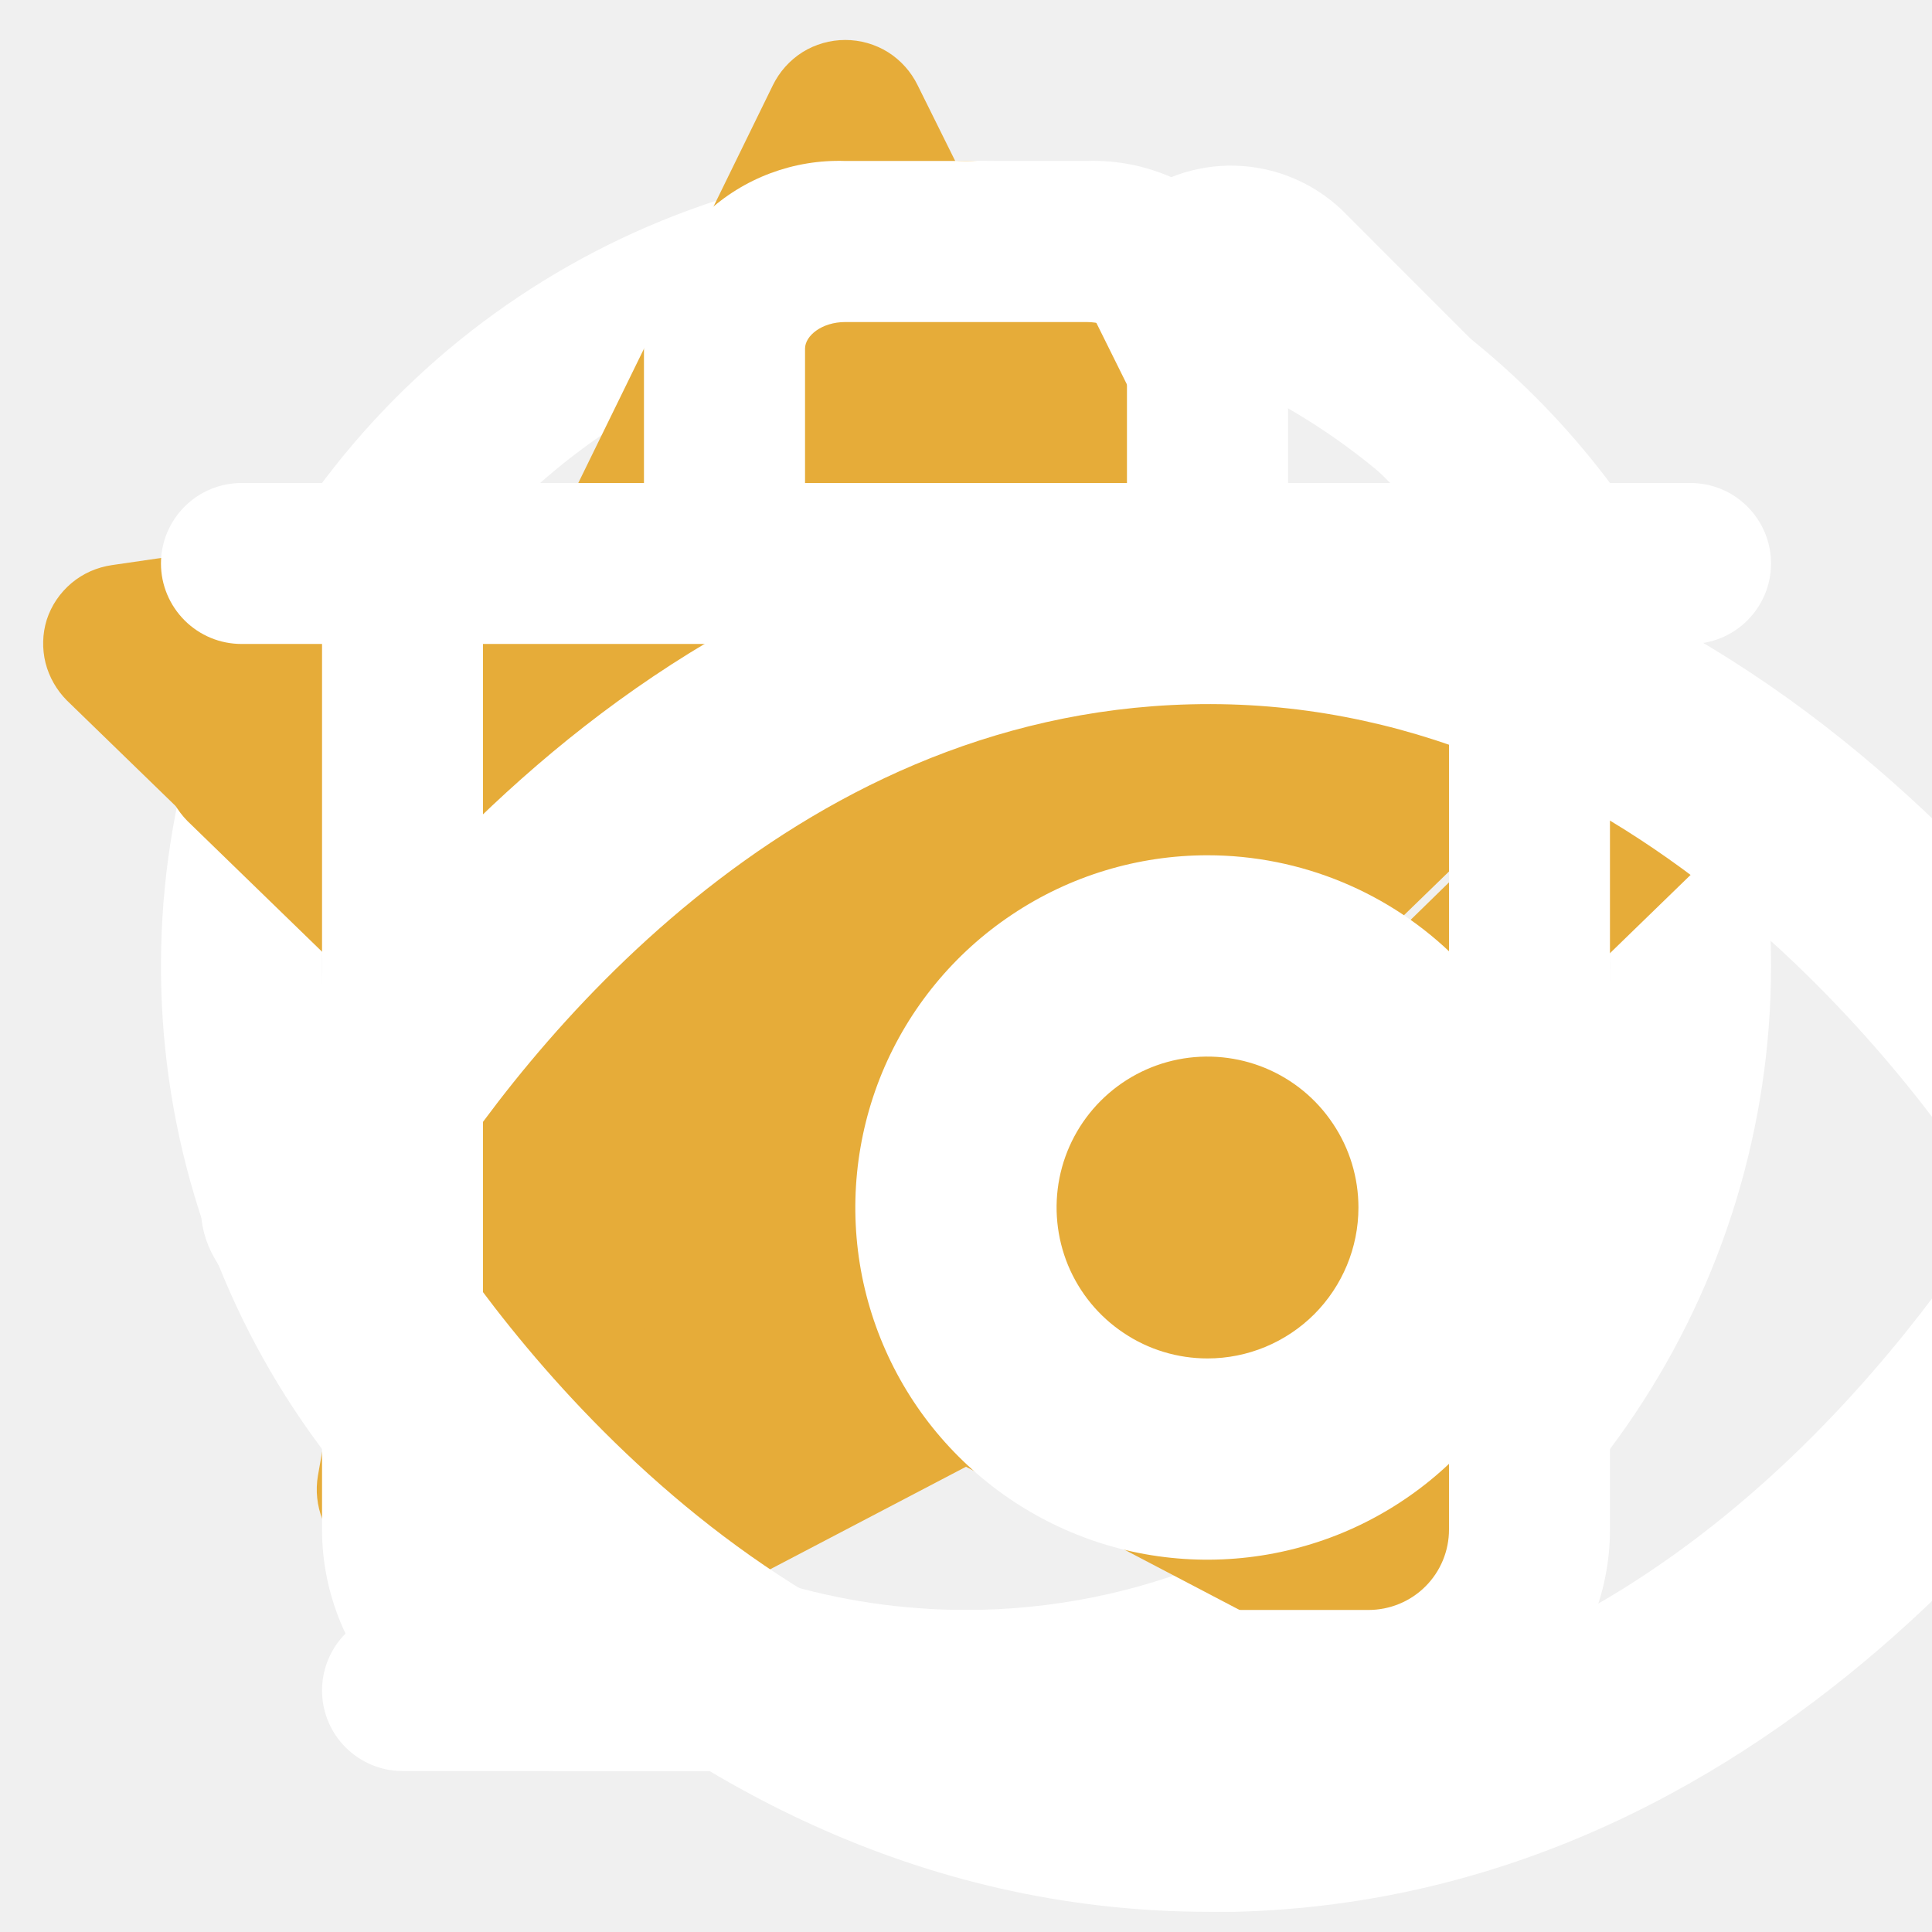
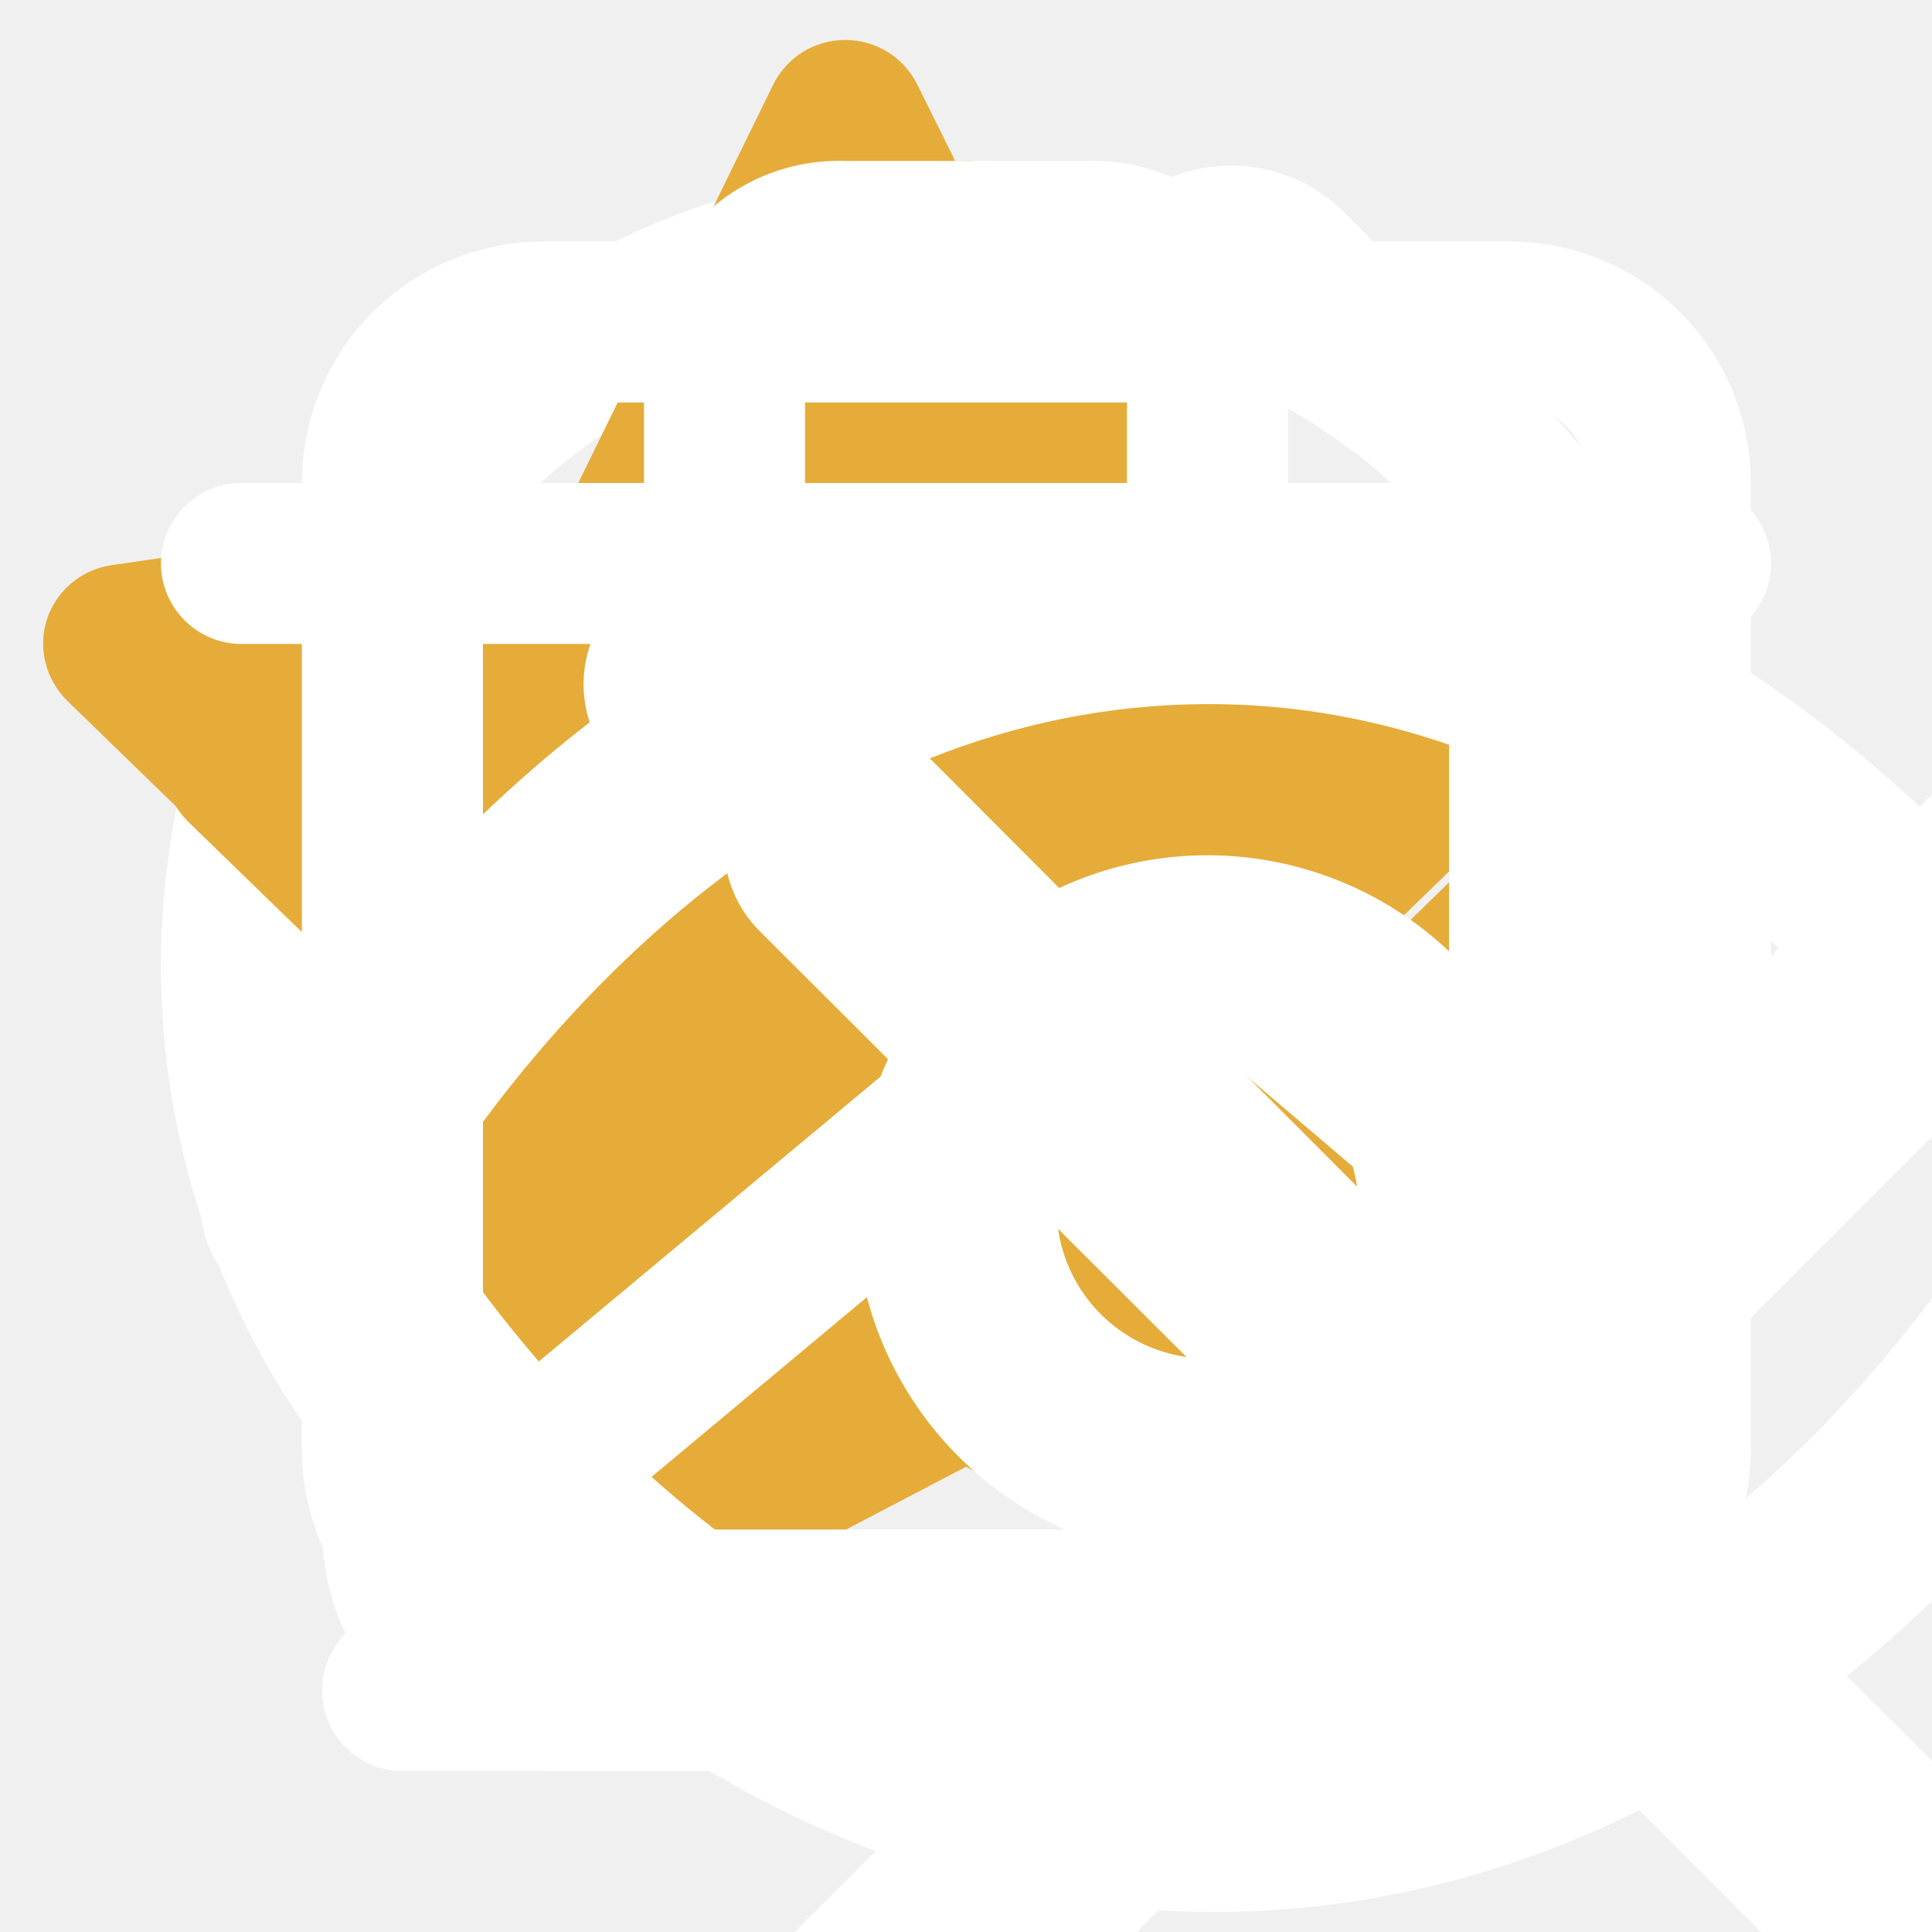
<svg xmlns="http://www.w3.org/2000/svg" width="16" height="16" viewBox="0 0 16 16" fill="none">
  <g id="pencil" clip-path="url(#clip0_5661_2856)">
    <path d="M12.667 13.333H3.333C3.157 13.333 2.987 13.403 2.862 13.528C2.737 13.653 2.667 13.823 2.667 14C2.667 14.177 2.737 14.346 2.862 14.471C2.987 14.596 3.157 14.667 3.333 14.667H12.667C12.844 14.667 13.013 14.596 13.138 14.471C13.263 14.346 13.333 14.177 13.333 14C13.333 13.823 13.263 13.653 13.138 13.528C13.013 13.403 12.844 13.333 12.667 13.333Z" fill="white" />
    <path d="M3.333 12H3.393L6.173 11.747C6.478 11.716 6.763 11.582 6.98 11.367L12.98 5.367C13.213 5.121 13.339 4.792 13.33 4.454C13.321 4.115 13.179 3.794 12.933 3.56L11.107 1.733C10.868 1.509 10.556 1.381 10.229 1.372C9.902 1.364 9.583 1.476 9.333 1.687L3.333 7.687C3.118 7.904 2.984 8.189 2.953 8.493L2.667 11.273C2.658 11.371 2.67 11.469 2.704 11.562C2.737 11.654 2.791 11.737 2.86 11.807C2.922 11.868 2.996 11.917 3.077 11.95C3.159 11.984 3.246 12.001 3.333 12ZM10.18 2.667L12 4.487L10.667 5.787L8.88 4L10.18 2.667ZM4.247 8.607L8 4.88L9.8 6.68L6.067 10.413L4.067 10.6L4.247 8.607Z" fill="white" />
  </g>
  <defs>
    <clipPath id="clip0_5661_2856">
      <rect width="16" height="16" fill="white" />
    </clipPath>
  </defs>
  <g id="player">
    <g clip-path="url(#clip0_5928_2696)">
      <path d="M8 1.333C6.681 1.333 5.393 1.724 4.296 2.457C3.2 3.189 2.345 4.231 1.841 5.449C1.336 6.667 1.204 8.007 1.461 9.301C1.719 10.594 2.354 11.782 3.286 12.714C4.218 13.646 5.406 14.281 6.699 14.539C7.993 14.796 9.333 14.664 10.551 14.159C11.769 13.655 12.811 12.8 13.543 11.704C14.276 10.607 14.667 9.318 14.667 8C14.667 7.124 14.494 6.258 14.159 5.449C13.824 4.64 13.333 3.905 12.714 3.286C12.095 2.667 11.36 2.176 10.551 1.841C9.742 1.506 8.875 1.333 8 1.333ZM8 13.333C6.945 13.333 5.914 13.021 5.037 12.434C4.16 11.848 3.476 11.015 3.073 10.041C2.669 9.066 2.563 7.994 2.769 6.959C2.975 5.925 3.483 4.975 4.229 4.229C4.975 3.483 5.925 2.975 6.96 2.769C7.994 2.563 9.066 2.669 10.041 3.073C11.015 3.476 11.848 4.16 12.434 5.037C13.021 5.914 13.333 6.945 13.333 8C13.333 9.414 12.771 10.771 11.771 11.771C10.771 12.771 9.415 13.333 8 13.333Z" fill="white" />
      <path d="M8.227 4.967C8.063 4.816 7.859 4.717 7.64 4.681C7.421 4.646 7.196 4.675 6.993 4.767C6.797 4.846 6.628 4.983 6.51 5.158C6.391 5.334 6.327 5.541 6.327 5.753V10.247C6.327 10.459 6.391 10.666 6.51 10.842C6.628 11.017 6.797 11.154 6.993 11.233C7.138 11.299 7.295 11.333 7.453 11.333C7.739 11.332 8.015 11.225 8.227 11.033L10.667 8.787C10.776 8.687 10.863 8.565 10.923 8.43C10.982 8.294 11.013 8.148 11.013 8C11.013 7.852 10.982 7.706 10.923 7.57C10.863 7.435 10.776 7.313 10.667 7.213L8.227 4.967ZM7.667 9.733V6.267L9.54 8L7.667 9.733Z" fill="white" />
    </g>
    <defs>
      <clipPath id="clip0_5928_2696">
        <rect width="16" height="16" fill="white" />
      </clipPath>
    </defs>
  </g>
  <g id="starYellow">
    <path d="M10.707 13C10.6 13 10.495 12.975 10.4 12.927L7 11.147L3.6 12.927C3.49 12.985 3.365 13.011 3.241 13.001C3.116 12.992 2.997 12.948 2.896 12.875C2.796 12.801 2.718 12.701 2.671 12.585C2.625 12.469 2.612 12.343 2.633 12.22L3.3 8.467L0.553 5.8C0.468 5.714 0.407 5.607 0.377 5.49C0.348 5.372 0.351 5.249 0.387 5.133C0.425 5.015 0.496 4.91 0.592 4.829C0.687 4.749 0.803 4.698 0.927 4.68L4.727 4.127L6.4 0.707C6.455 0.594 6.54 0.499 6.646 0.432C6.752 0.366 6.875 0.331 7 0.331C7.125 0.331 7.248 0.366 7.354 0.432C7.46 0.499 7.545 0.594 7.6 0.707L9.293 4.12L13.093 4.673C13.217 4.691 13.333 4.743 13.428 4.823C13.524 4.903 13.595 5.008 13.633 5.127C13.669 5.242 13.672 5.366 13.643 5.483C13.613 5.601 13.552 5.708 13.467 5.793L10.72 8.46L11.387 12.213C11.411 12.338 11.398 12.467 11.351 12.586C11.303 12.704 11.223 12.806 11.12 12.88C10.999 12.965 10.854 13.007 10.707 13Z" fill="#E6AC39" />
  </g>
  <g id="starOutline">
    <g clip-path="url(#clip0_5928_5109)">
      <path d="M11.707 14C11.6 14 11.495 13.975 11.4 13.927L8 12.147L4.6 13.927C4.49 13.985 4.365 14.011 4.241 14.001C4.116 13.992 3.997 13.948 3.896 13.875C3.796 13.801 3.718 13.701 3.671 13.585C3.625 13.469 3.612 13.343 3.633 13.22L4.3 9.467L1.553 6.8C1.468 6.714 1.407 6.607 1.377 6.49C1.348 6.372 1.351 6.249 1.387 6.133C1.425 6.015 1.496 5.91 1.592 5.829C1.687 5.749 1.803 5.698 1.927 5.68L5.727 5.127L7.4 1.707C7.455 1.594 7.54 1.499 7.646 1.432C7.752 1.366 7.875 1.331 8 1.331C8.125 1.331 8.248 1.366 8.354 1.432C8.46 1.499 8.545 1.594 8.6 1.707L10.293 5.12L14.093 5.673C14.217 5.691 14.333 5.743 14.428 5.823C14.524 5.903 14.595 6.008 14.633 6.127C14.669 6.242 14.672 6.366 14.643 6.483C14.613 6.601 14.552 6.708 14.467 6.793L11.72 9.46L12.387 13.213C12.411 13.338 12.398 13.467 12.351 13.586C12.303 13.704 12.223 13.806 12.12 13.88C11.999 13.965 11.854 14.007 11.707 14ZM8 10.733C8.107 10.731 8.213 10.756 8.307 10.807L10.82 12.14L10.34 9.333C10.321 9.226 10.329 9.116 10.363 9.013C10.397 8.909 10.455 8.816 10.533 8.74L12.533 6.787L9.733 6.373C9.631 6.353 9.534 6.308 9.452 6.243C9.37 6.178 9.304 6.095 9.26 6L8 3.5L6.74 6C6.692 6.096 6.621 6.179 6.534 6.241C6.447 6.304 6.346 6.345 6.24 6.36L3.44 6.773L5.44 8.727C5.518 8.802 5.577 8.896 5.61 8.999C5.644 9.103 5.652 9.213 5.633 9.32L5.153 12.093L7.667 10.76C7.773 10.72 7.889 10.711 8 10.733Z" fill="#E6AC39" />
    </g>
    <defs>
      <clipPath id="clip0_5928_5109">
        <rect width="16" height="16" fill="white" />
      </clipPath>
    </defs>
  </g>
  <g id="trashDelete">
    <g clip-path="url(#clip0_5661_2857)">
      <path d="M14 4H10.667V2.887C10.651 2.46 10.467 2.057 10.154 1.766C9.842 1.474 9.427 1.319 9 1.333H7C6.573 1.319 6.158 1.474 5.846 1.766C5.533 2.057 5.349 2.46 5.333 2.887V4H2C1.823 4 1.654 4.07 1.529 4.195C1.404 4.32 1.333 4.49 1.333 4.667C1.333 4.844 1.404 5.013 1.529 5.138C1.654 5.263 1.823 5.333 2 5.333H2.667V12.667C2.667 13.197 2.877 13.706 3.252 14.081C3.628 14.456 4.136 14.667 4.667 14.667H11.333C11.864 14.667 12.373 14.456 12.748 14.081C13.123 13.706 13.333 13.197 13.333 12.667V5.333H14C14.177 5.333 14.346 5.263 14.471 5.138C14.596 5.013 14.667 4.844 14.667 4.667C14.667 4.49 14.596 4.32 14.471 4.195C14.346 4.07 14.177 4 14 4ZM6.667 2.887C6.667 2.78 6.807 2.667 7 2.667H9C9.193 2.667 9.333 2.78 9.333 2.887V4H6.667V2.887ZM12 12.667C12 12.844 11.93 13.013 11.805 13.138C11.68 13.263 11.51 13.333 11.333 13.333H4.667C4.49 13.333 4.32 13.263 4.195 13.138C4.07 13.013 4 12.844 4 12.667V5.333H12V12.667Z" fill="white" />
    </g>
    <defs>
      <clipPath id="clip0_5661_2857">
        <rect width="16" height="16" fill="white" />
      </clipPath>
    </defs>
  </g>
  <g id="openedEye">
    <g clip-path="url(#clip0_5661_2355)">
      <path d="M18.225 9.583C17.692 8.658 14.758 4.017 9.775 4.167C5.167 4.283 2.5 8.333 1.775 9.583C1.702 9.71 1.663 9.854 1.663 10C1.663 10.146 1.702 10.29 1.775 10.417C2.3 11.325 5.108 15.833 10.017 15.833H10.225C14.833 15.717 17.508 11.667 18.225 10.417C18.298 10.29 18.337 10.146 18.337 10C18.337 9.854 18.298 9.71 18.225 9.583ZM10.183 14.167C6.592 14.25 4.25 11.175 3.517 10C4.35 8.658 6.525 5.917 9.858 5.833C13.433 5.742 15.783 8.825 16.525 10C15.667 11.342 13.517 14.083 10.183 14.167Z" fill="white" />
      <path d="M10 7.083C9.423 7.083 8.859 7.254 8.38 7.575C7.9 7.895 7.526 8.351 7.305 8.884C7.085 9.417 7.027 10.003 7.139 10.569C7.252 11.135 7.53 11.655 7.938 12.062C8.346 12.47 8.865 12.748 9.431 12.861C9.997 12.973 10.583 12.915 11.116 12.695C11.649 12.474 12.105 12.1 12.425 11.62C12.746 11.141 12.917 10.577 12.917 10C12.917 9.226 12.609 8.485 12.062 7.938C11.515 7.391 10.774 7.083 10 7.083ZM10 11.25C9.753 11.25 9.511 11.177 9.306 11.039C9.1 10.902 8.94 10.707 8.845 10.478C8.751 10.25 8.726 9.999 8.774 9.756C8.822 9.514 8.941 9.291 9.116 9.116C9.291 8.941 9.514 8.822 9.756 8.774C9.999 8.726 10.25 8.751 10.478 8.845C10.707 8.94 10.902 9.1 11.039 9.306C11.177 9.511 11.25 9.753 11.25 10C11.25 10.332 11.118 10.649 10.884 10.884C10.649 11.118 10.332 11.25 10 11.25Z" fill="white" />
    </g>
    <defs>
      <clipPath id="clip0_5661_2355">
        <rect width="20" height="20" fill="white" />
      </clipPath>
    </defs>
  </g>
+   <g id="close">
+     <path d="M13.41 12L17.71 7.71C17.898 7.522 18.004 7.266 18.004 7C18.004 6.734 17.898 6.478 17.71 6.29C17.522 6.102 17.266 5.996 17 5.996C16.734 5.996 16.478 6.102 16.29 6.29L12 10.59L7.71 6.29C7.522 6.102 7.266 5.996 7 5.996C6.734 5.996 6.478 6.102 6.29 6.29C6.102 6.478 5.996 6.734 5.996 7C5.996 7.266 6.102 7.522 6.29 7.71L10.59 12L6.29 16.29C6.196 16.383 6.122 16.494 6.071 16.615C6.02 16.737 5.994 16.868 5.994 17C5.994 17.132 6.02 17.263 6.071 17.384C6.122 17.506 6.196 17.617 6.29 17.71C6.383 17.804 6.494 17.878 6.615 17.929C6.737 17.98 6.868 18.006 7 18.006C7.132 18.006 7.263 17.98 7.385 17.929C7.506 17.878 7.617 17.804 7.71 17.71L12 13.41L16.29 17.71C16.383 17.804 16.494 17.878 16.615 17.929C16.737 17.98 16.868 18.006 17 18.006C17.132 18.006 17.263 17.98 17.384 17.929C17.506 17.878 17.617 17.804 17.71 17.71C17.804 17.617 17.878 17.506 17.929 17.384C17.98 17.263 18.006 17.132 18.006 17C18.006 16.868 17.98 16.737 17.929 16.615C17.878 16.494 17.804 16.383 17.71 16.29L13.41 12Z" fill="white" />
+   </g>
+   <g id="uploadImage">
+     <g clip-path="url(#clip0_72762_3611)">
+       <path d="M12.5 2H4.5C3.97 2 3.461 2.211 3.086 2.586C2.711 2.961 2.5 3.47 2.5 4V12C2.5 12.53 2.711 13.039 3.086 13.414C3.461 13.789 3.97 14 4.5 14H12.5C13.03 14 13.539 13.789 13.914 13.414C14.289 13.039 14.5 12.53 14.5 12V4C14.5 3.47 14.289 2.961 13.914 2.586C13.539 2.211 13.03 2 12.5 2ZM4.5 3.333H12.5C12.677 3.333 12.846 3.404 12.971 3.529C13.096 3.654 13.167 3.823 13.167 4V9.573L11.033 7.753C10.703 7.481 10.288 7.333 9.86 7.333C9.432 7.333 9.017 7.481 8.687 7.753L3.833 11.8V4C3.833 3.823 3.904 3.654 4.029 3.529C4.154 3.404 4.323 3.333 4.5 3.333ZM12.5 12.667H4.873L9.54 8.773C9.63 8.707 9.738 8.671 9.85 8.671C9.962 8.671 10.07 8.707 10.16 8.773L13.167 11.333V12C13.167 12.177 13.096 12.346 12.971 12.471C12.846 12.596 12.677 12.667 12.5 12.667Z" fill="white" />
+       <path d="M5.833 6.667C6.386 6.667 6.833 6.219 6.833 5.667C6.833 5.114 6.386 4.667 5.833 4.667C5.281 4.667 4.833 5.114 4.833 5.667C4.833 6.219 5.281 6.667 5.833 6.667Z" fill="white" />
+     </g>
+     <defs>
+       <clipPath id="clip0_72762_3611">
+         <rect width="16" height="16" fill="white" transform="translate(0.5)" />
+       </clipPath>
+     </defs>
+   </g>
</svg>
